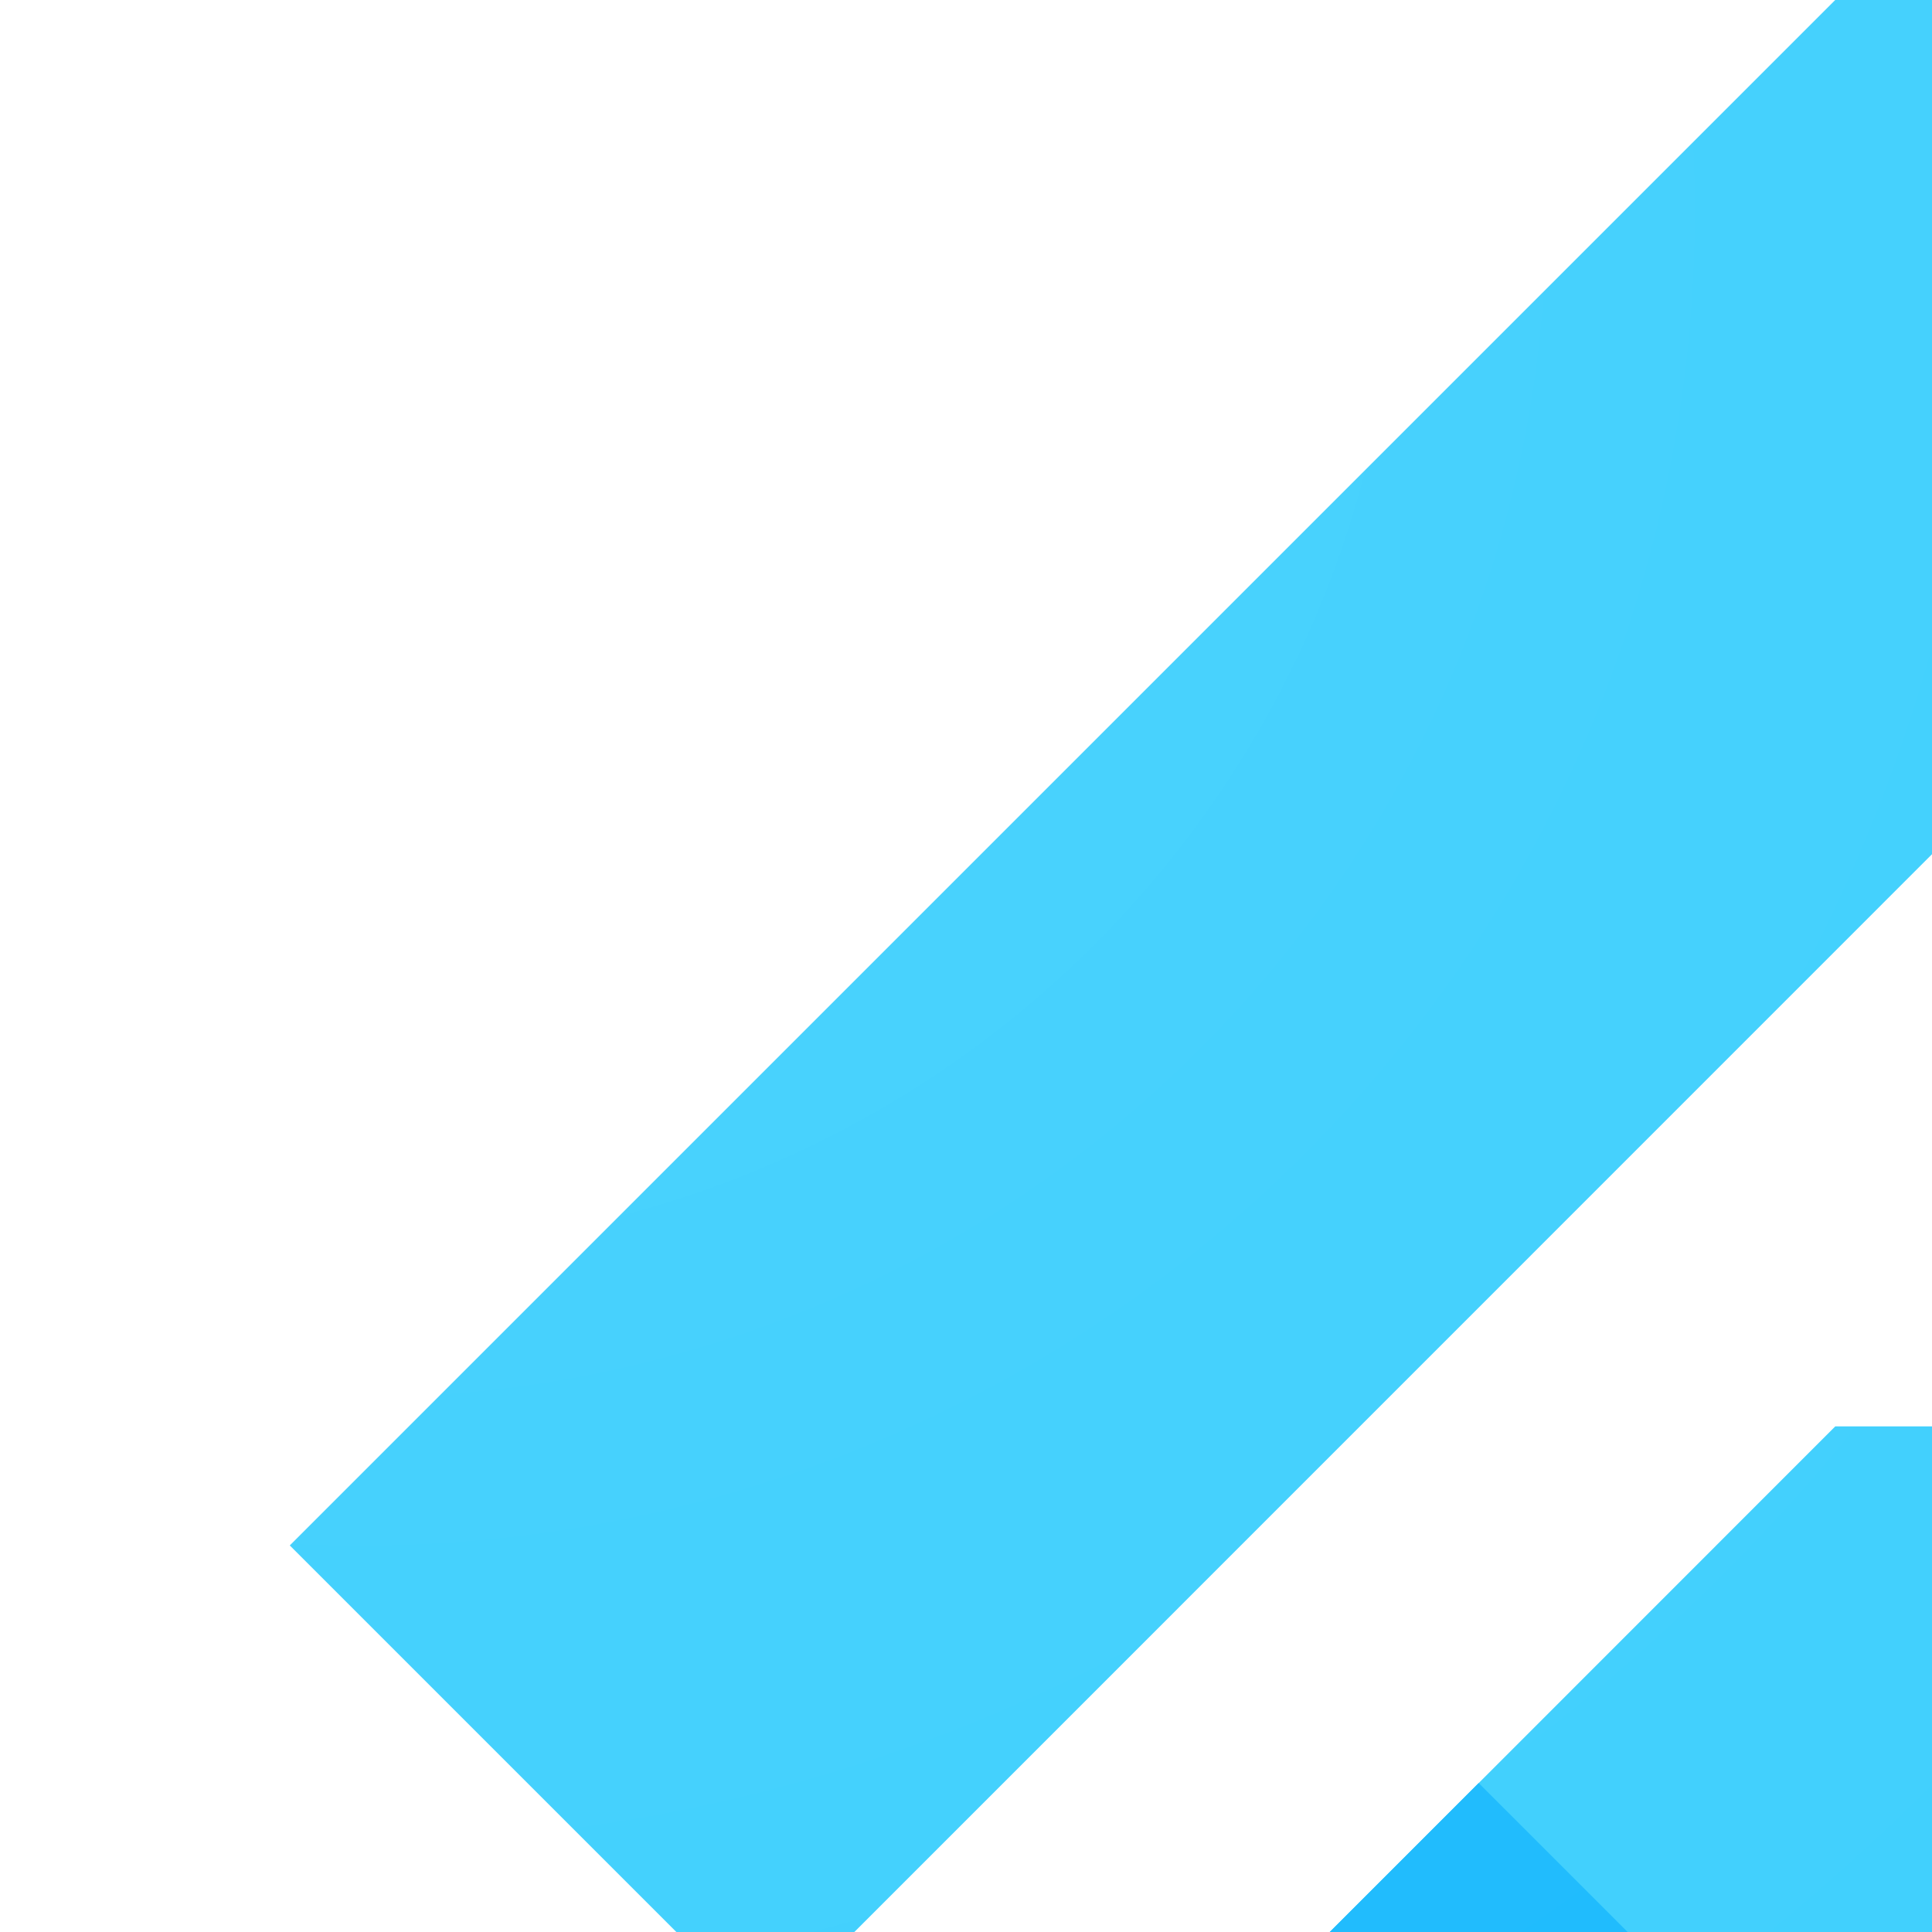
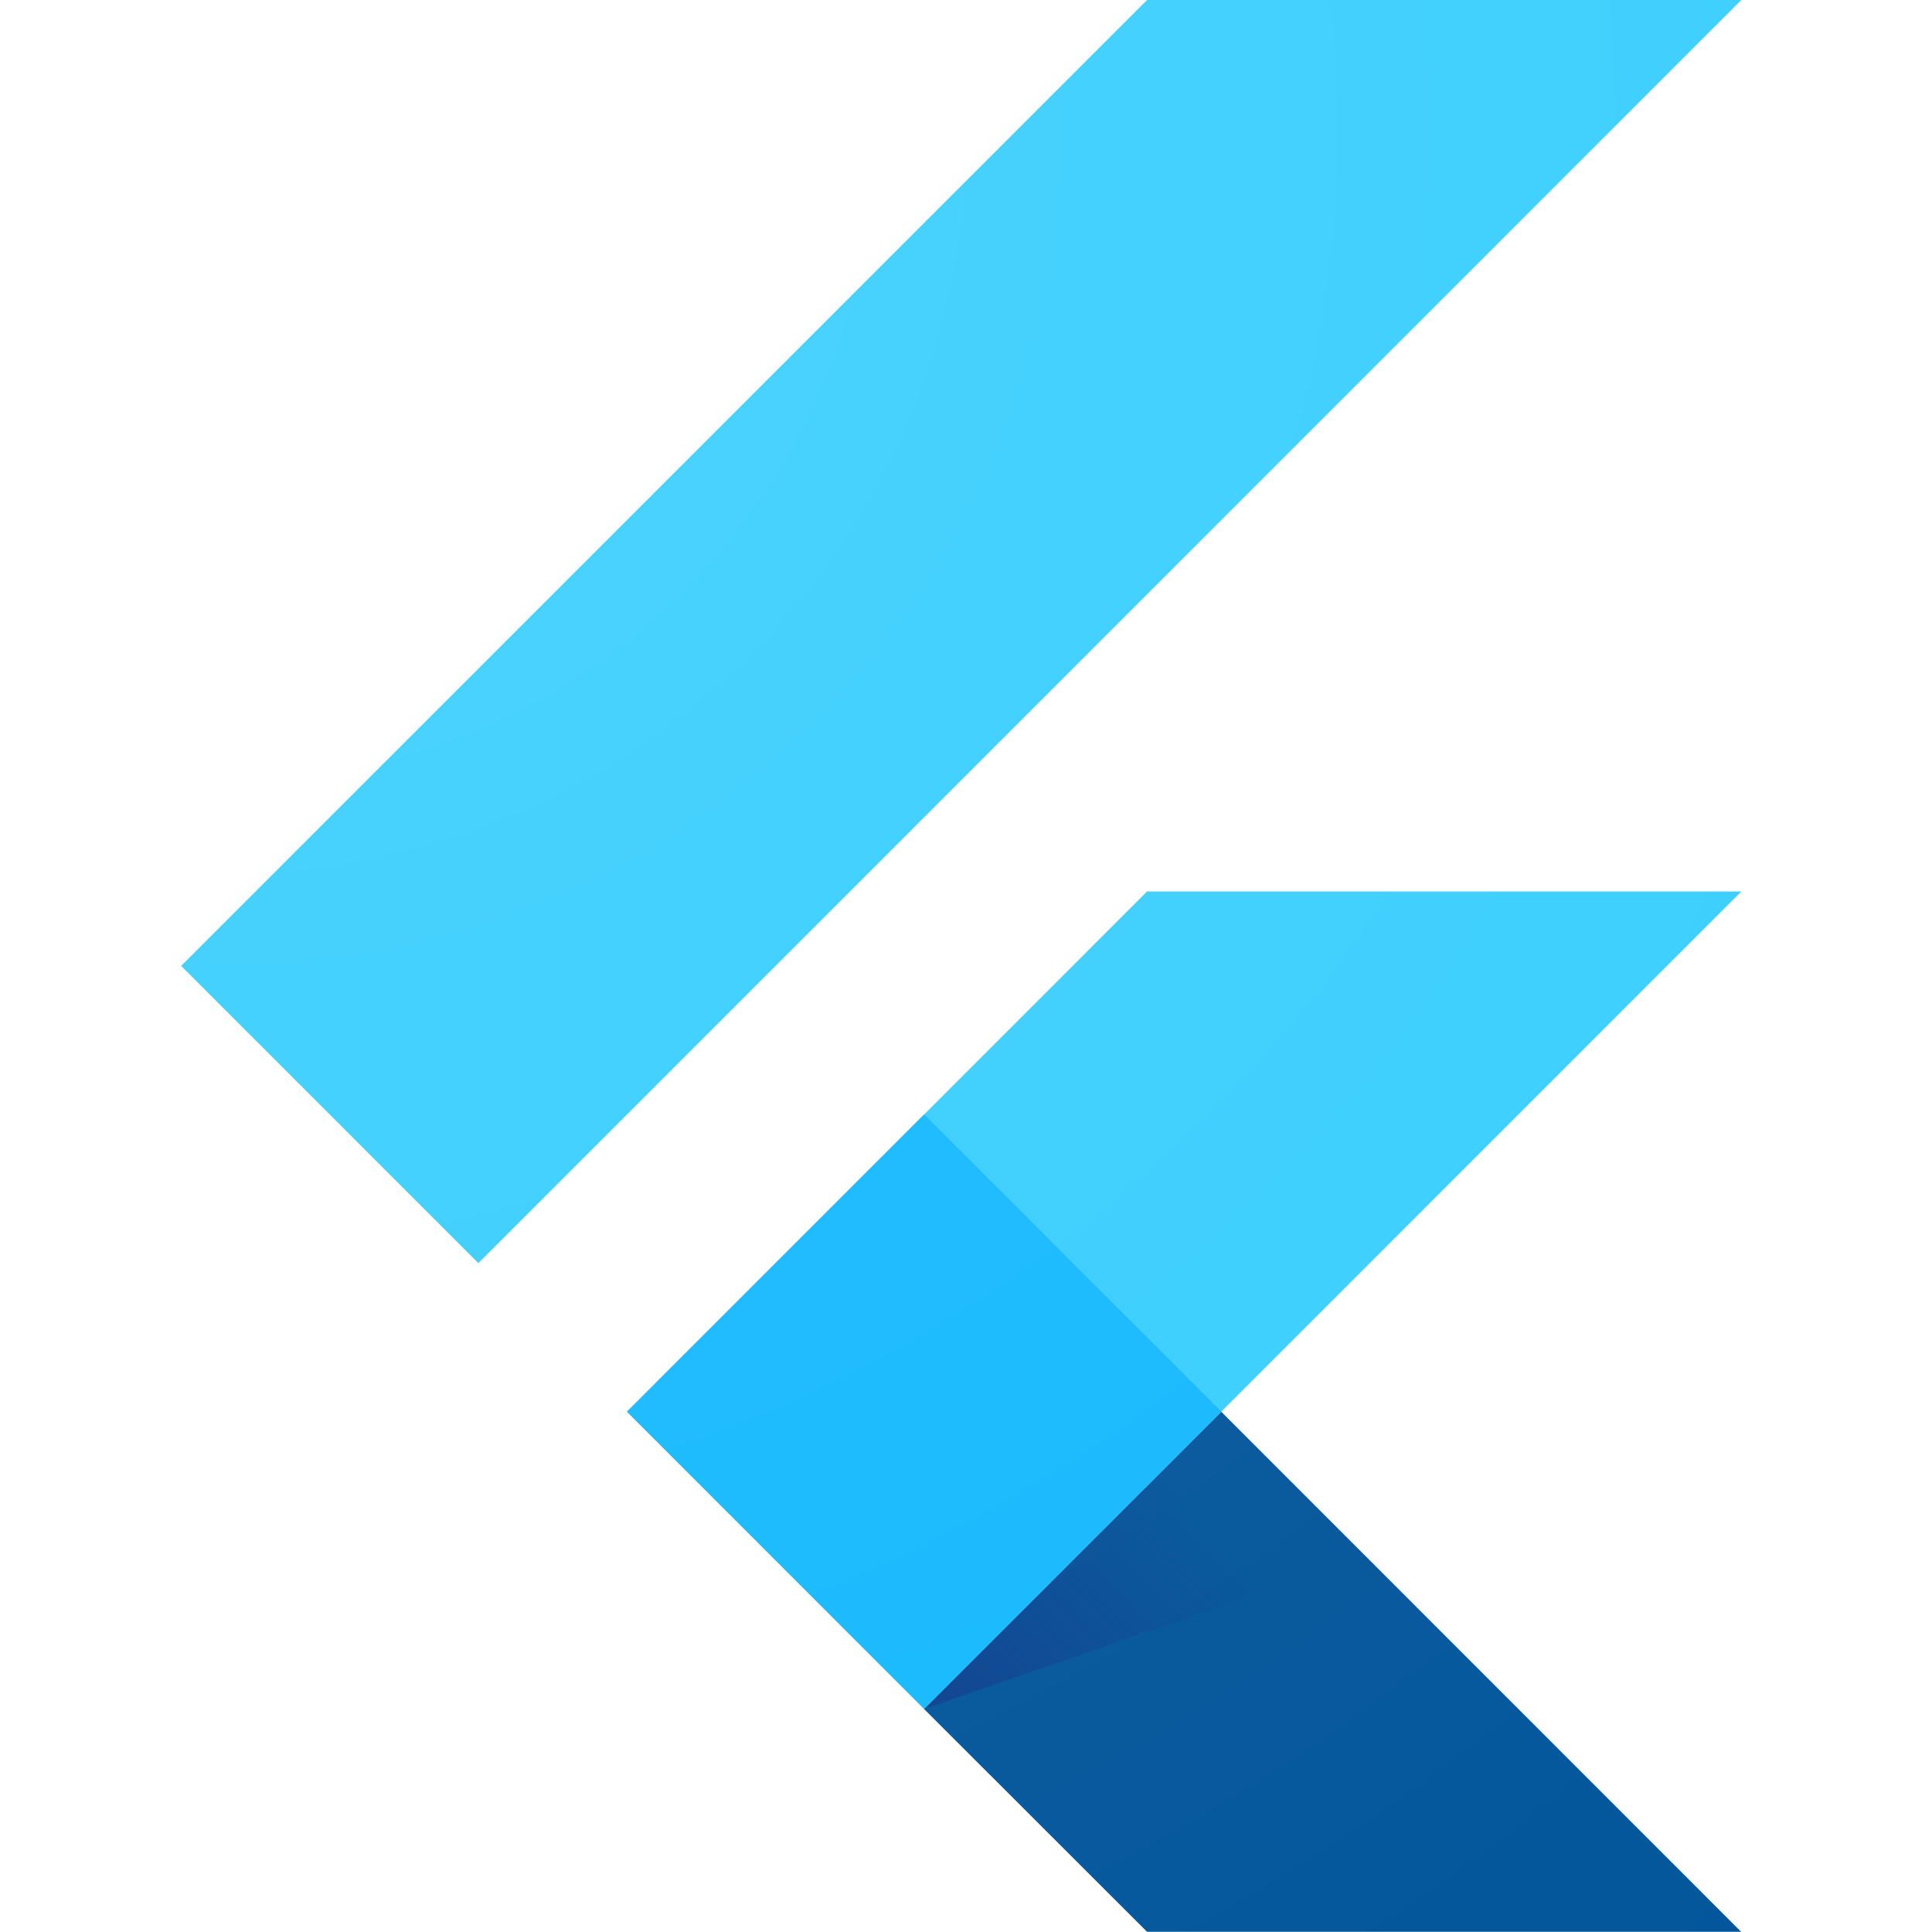
- <svg xmlns="http://www.w3.org/2000/svg" xmlns:xlink="http://www.w3.org/1999/xlink" width="40" height="40">
+ <svg xmlns="http://www.w3.org/2000/svg" xmlns:xlink="http://www.w3.org/1999/xlink" width="64" height="64">
  <g transform="matrix(.061615 0 0 .061615 -1.430818 -1.2754)">
    <defs>
      <path id="A" d="M959.4 500L679.8 779.7l279.6 279.7H639.9L360.2 779.7 639.9 500h319.5zM639.9 20.7L120.6 540l159.8 159.8 679-679.1H639.9z" />
    </defs>
    <clipPath id="B">
      <use xlink:href="#A" />
    </clipPath>
    <g clip-path="url(#B)">
      <path d="M360.3 779.7L520 939.5 959.4 500H639.9z" fill="#39cefd" />
    </g>
    <defs>
      <path id="C" d="M959.4 500L679.8 779.7l279.6 279.7H639.9L360.2 779.7 639.9 500h319.5zM639.9 20.7L120.6 540l159.8 159.8 679-679.1H639.9z" />
    </defs>
    <clipPath id="D">
      <use xlink:href="#C" />
    </clipPath>
    <path clip-path="url(#D)" d="M639.9 20.7h319.5l-679 679.1L120.6 540z" fill="#39cefd" />
    <defs>
      <path id="E" d="M959.4 500L679.8 779.7l279.6 279.7H639.9L360.2 779.7 639.9 500h319.5zM639.9 20.7L120.6 540l159.8 159.8 679-679.1H639.9z" />
    </defs>
    <clipPath id="F">
      <use xlink:href="#E" />
    </clipPath>
    <path clip-path="url(#F)" d="M520 939.5l119.9 119.8h319.5L679.8 779.7z" fill="#03569b" />
    <defs>
      <path id="G" d="M959.4 500L679.8 779.7l279.6 279.7H639.9L360.2 779.7 639.9 500h319.5zM639.9 20.7L120.6 540l159.8 159.8 679-679.1H639.9z" />
    </defs>
    <clipPath id="H">
      <use xlink:href="#G" />
    </clipPath>
    <linearGradient id="I" gradientUnits="userSpaceOnUse" x1="566.635" y1="970.339" x2="685.65" y2="851.324">
      <stop offset="0" stop-color="#1a237e" stop-opacity=".4" />
      <stop offset="1" stop-color="#1a237e" stop-opacity="0" />
    </linearGradient>
    <path clip-path="url(#H)" d="M757 857.4l-77.2-77.7L520 939.5z" fill="url(#I)" />
    <defs>
      <path id="J" d="M959.4 500L679.8 779.7l279.6 279.7H639.9L360.2 779.7 639.9 500h319.5zM639.9 20.7L120.6 540l159.8 159.8 679-679.1H639.9z" />
    </defs>
    <clipPath id="K">
      <use xlink:href="#J" />
    </clipPath>
    <g clip-path="url(#K)">
      <path d="M360.282 779.645L520.086 619.84 679.9 779.645 520.086 939.45z" fill="#16b9fd" />
    </g>
    <radialGradient id="L" cx="7824.659" cy="-2855.979" r="5082.889" gradientTransform="matrix(0.25,0,0,-0.25,-1812,-622.5)" gradientUnits="userSpaceOnUse">
      <stop offset="0" stop-color="#fff" stop-opacity=".1" />
      <stop offset="1" stop-color="#fff" stop-opacity="0" />
    </radialGradient>
    <path d="M959.4 500L679.8 779.7l279.6 279.7H639.9L360.2 779.7 639.9 500h319.5zM639.9 20.7L120.6 540l159.8 159.8 679-679.1H639.9z" fill="url(#L)" />
  </g>
</svg>
